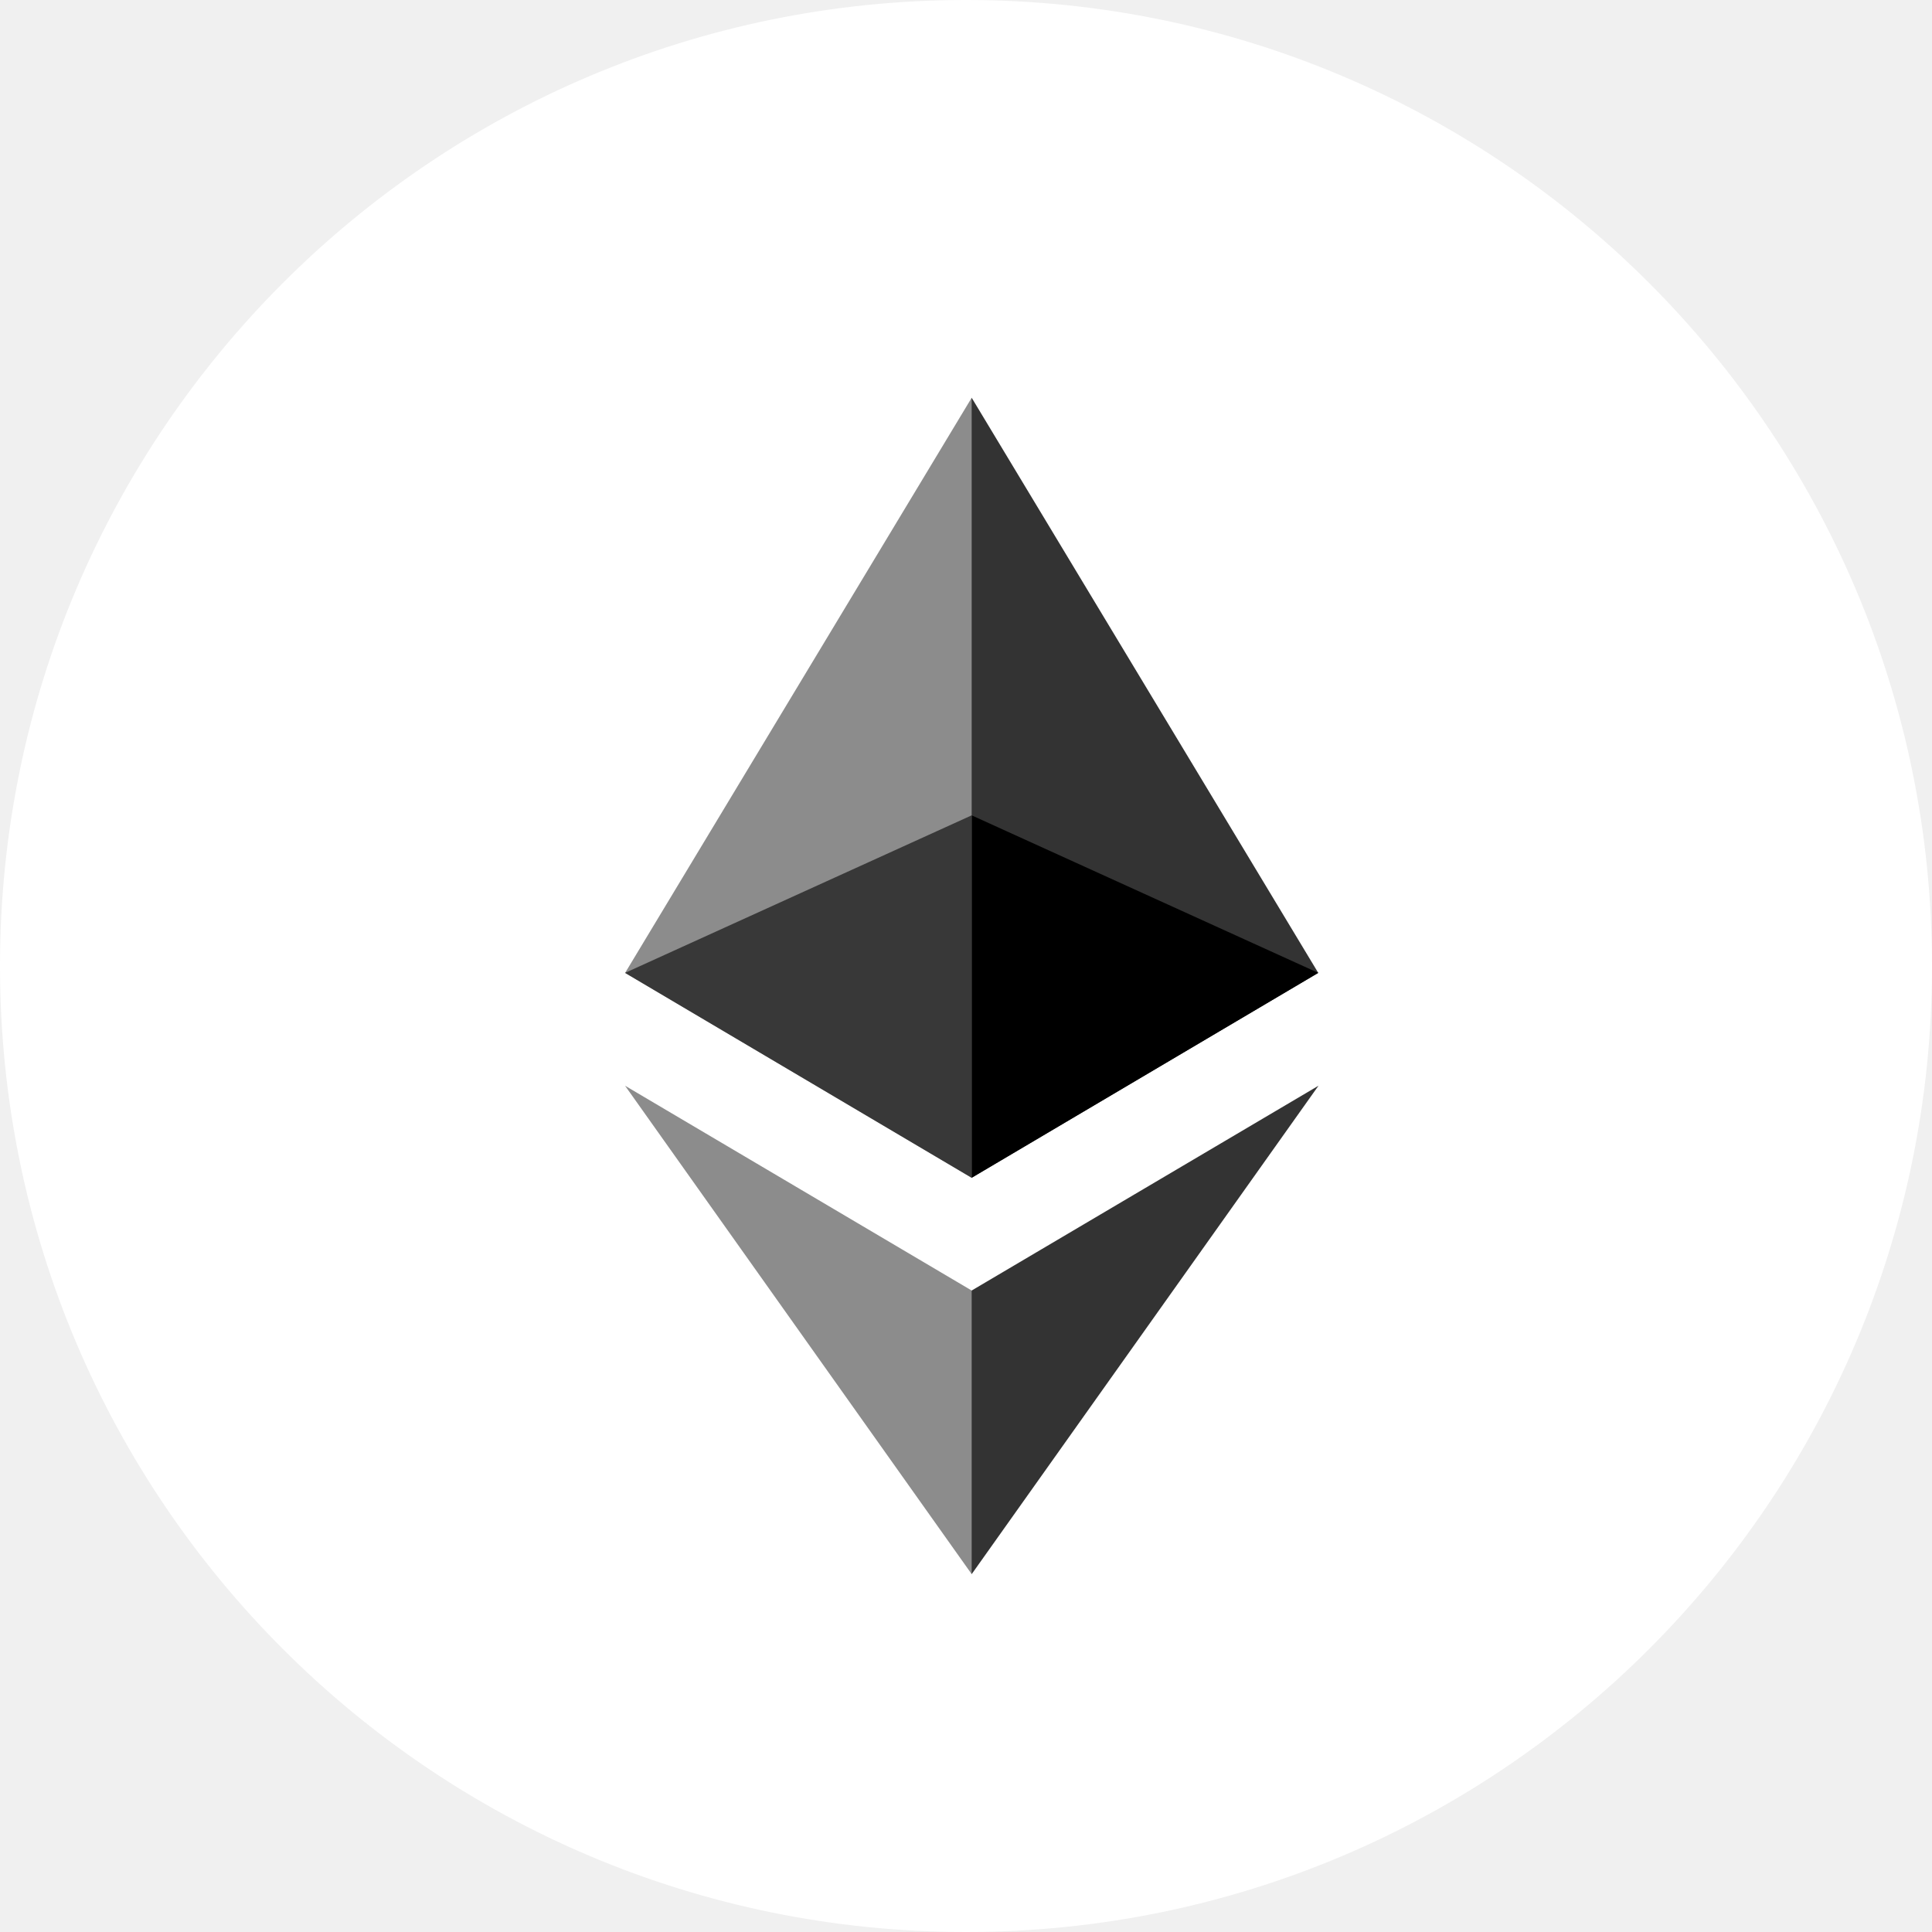
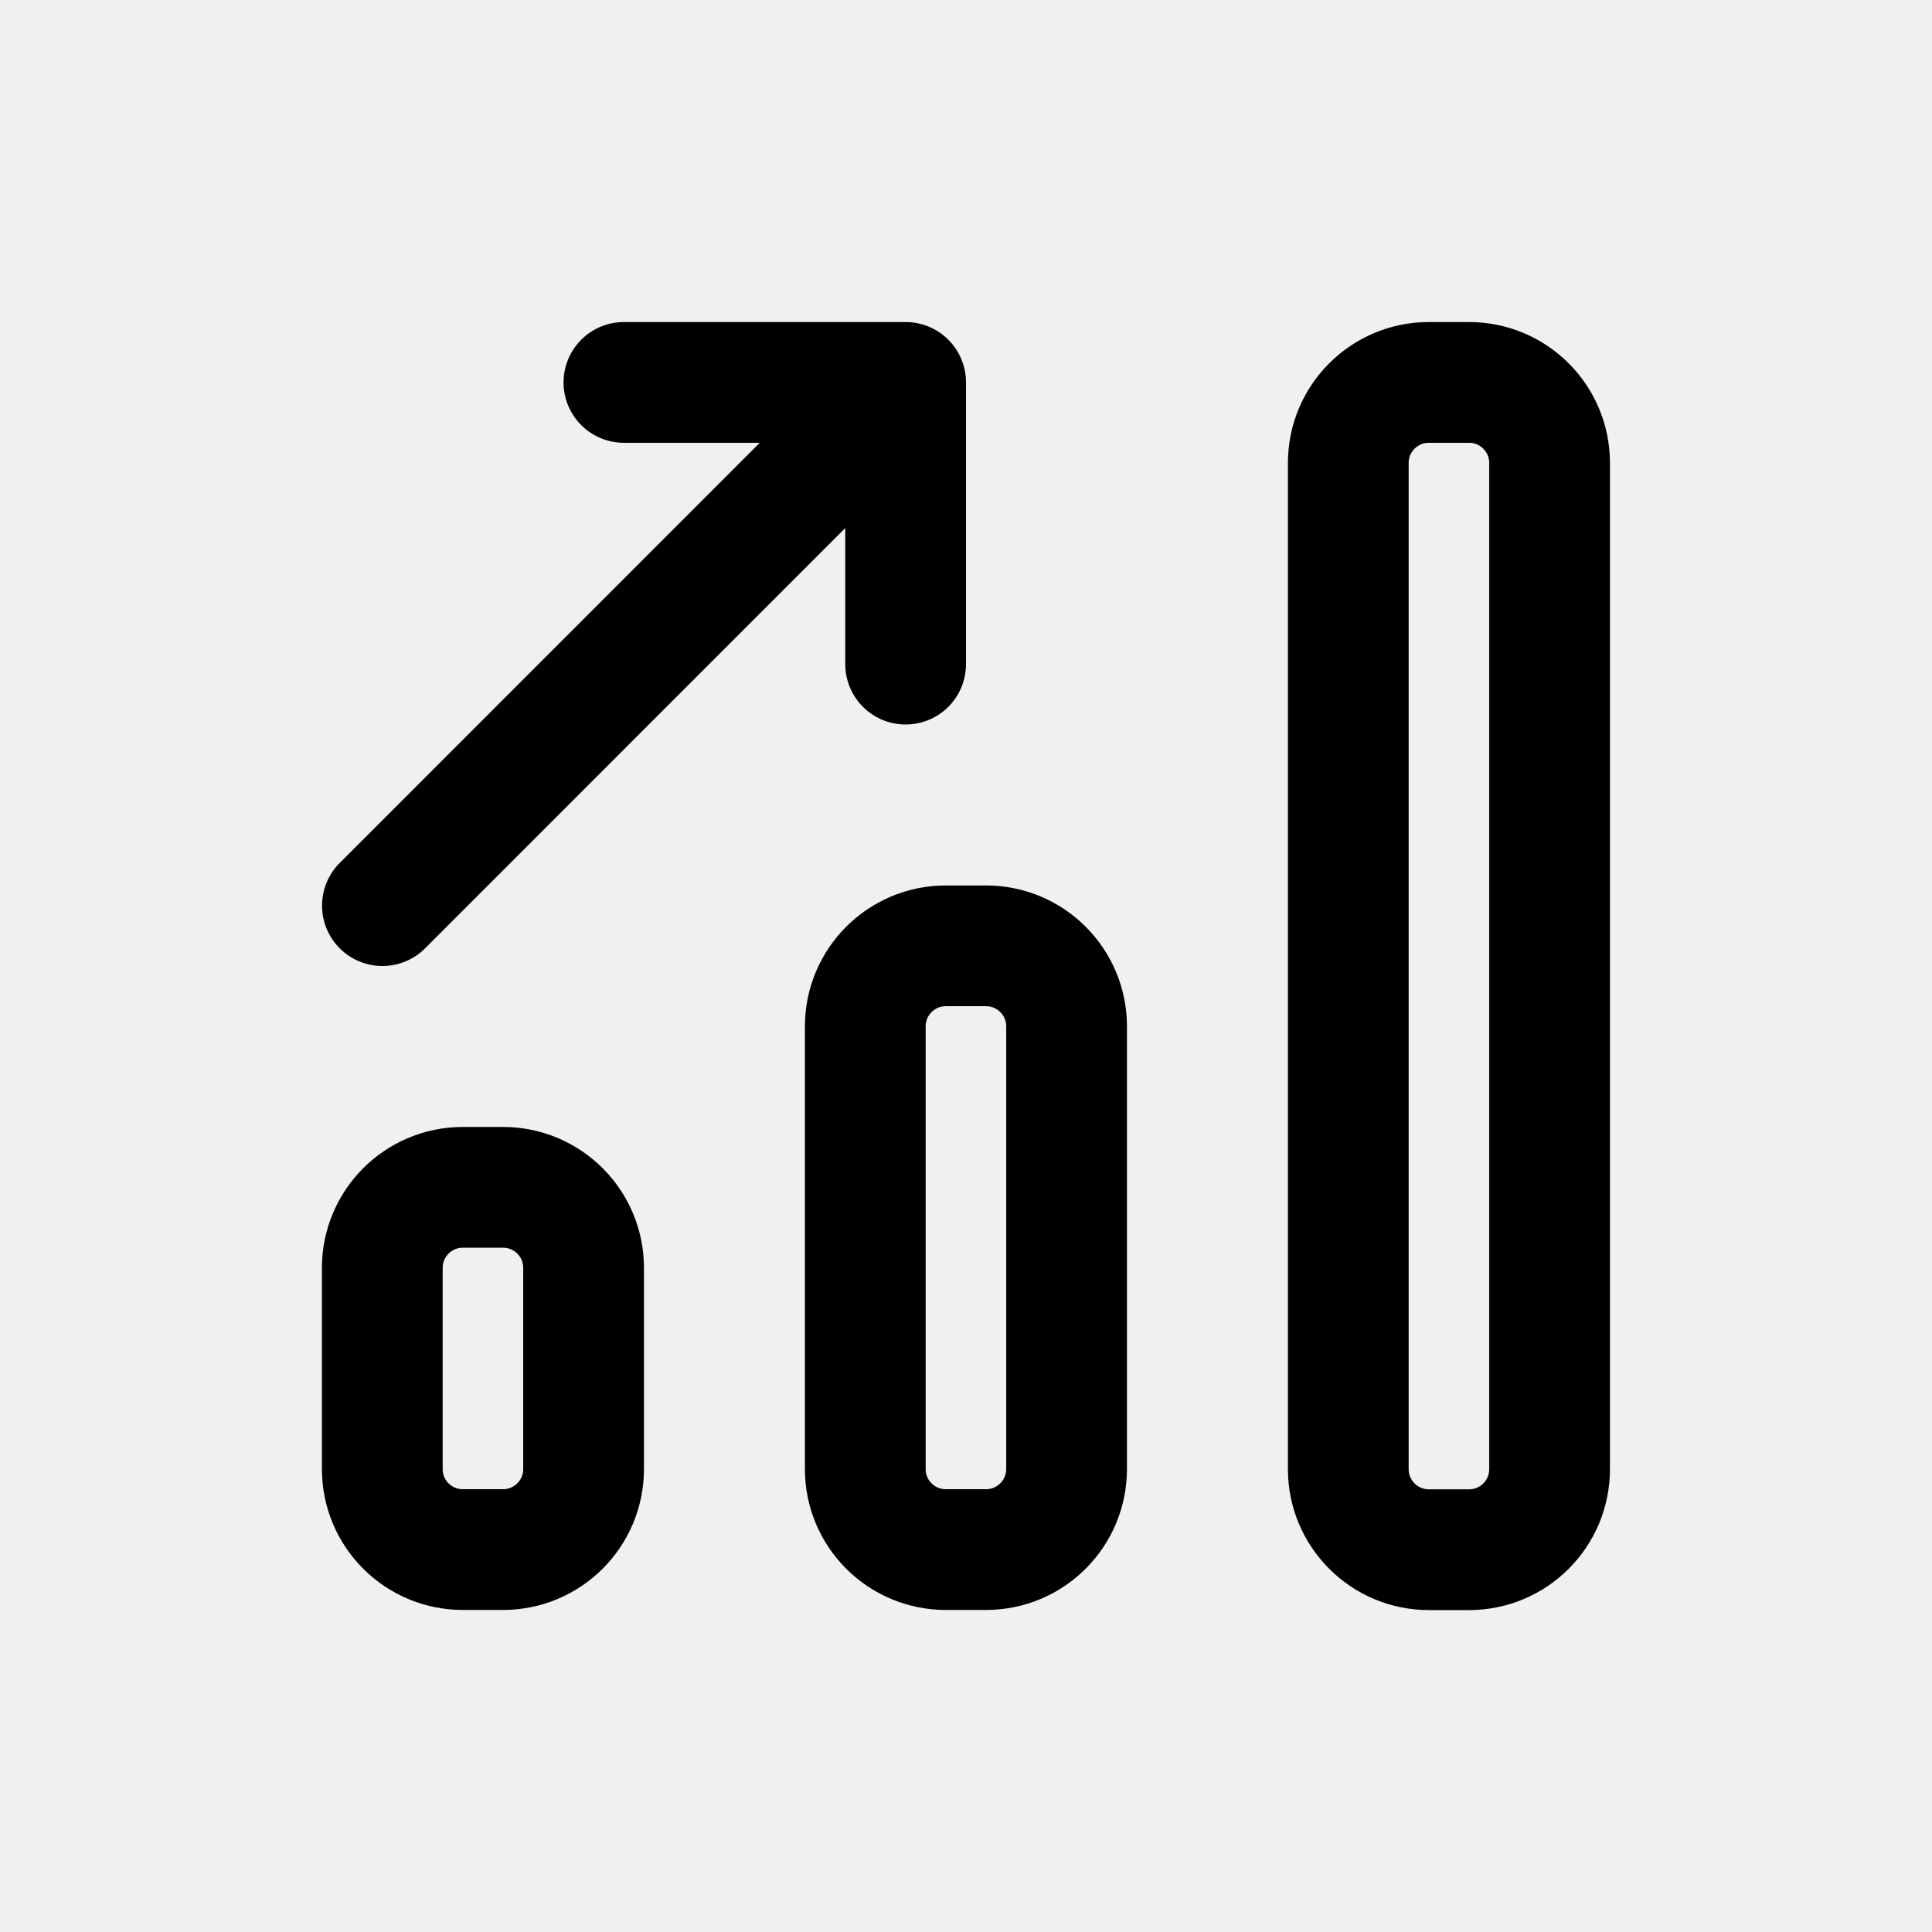
- <svg xmlns="http://www.w3.org/2000/svg" width="32" height="32" viewBox="0 0 34 34" fill="none">
-   <rect width="34" height="34" rx="17" fill="white" />
-   <path d="M17.1 7L16.967 7.453V20.593L17.1 20.726L23.199 17.121L17.1 7Z" fill="#333333" />
-   <path d="M17.1 7L11.001 17.121L17.1 20.726V14.348V7Z" fill="#8C8C8C" />
-   <path d="M17.1 22.711L17.025 22.802V27.483L17.1 27.702L23.203 19.107L17.1 22.711Z" fill="#333333" />
-   <path d="M17.1 27.702V22.711L11 19.107L17.1 27.702Z" fill="#8C8C8C" />
-   <path d="M17.1 20.727L23.199 17.121L17.1 14.349V20.727Z" fill="black" />
-   <path d="M11 17.121L17.099 20.727V14.349L11 17.121Z" fill="#383838" />
+ <svg xmlns="http://www.w3.org/2000/svg" width="16" height="16" fill="none">
+   <path stroke="currentColor" stroke-linecap="round" stroke-linejoin="round" d="m3.167 7.5 3.666-3.667M3.833 12.833h.333a.667.667 0 0 0 .667-.666V10.5a.667.667 0 0 0-.667-.667h-.333a.667.667 0 0 0-.667.667v1.667c0 .368.299.666.667.666ZM7.833 12.833h.333a.667.667 0 0 0 .667-.666V8.5a.667.667 0 0 0-.667-.667h-.333a.667.667 0 0 0-.667.667v3.667c0 .368.299.666.667.666ZM11.833 12.834h.333a.667.667 0 0 0 .667-.667V3.833a.667.667 0 0 0-.667-.666h-.333a.667.667 0 0 0-.667.666v8.334c0 .368.299.667.667.667ZM7.5 5.5V3.167H5.167" />
</svg>
